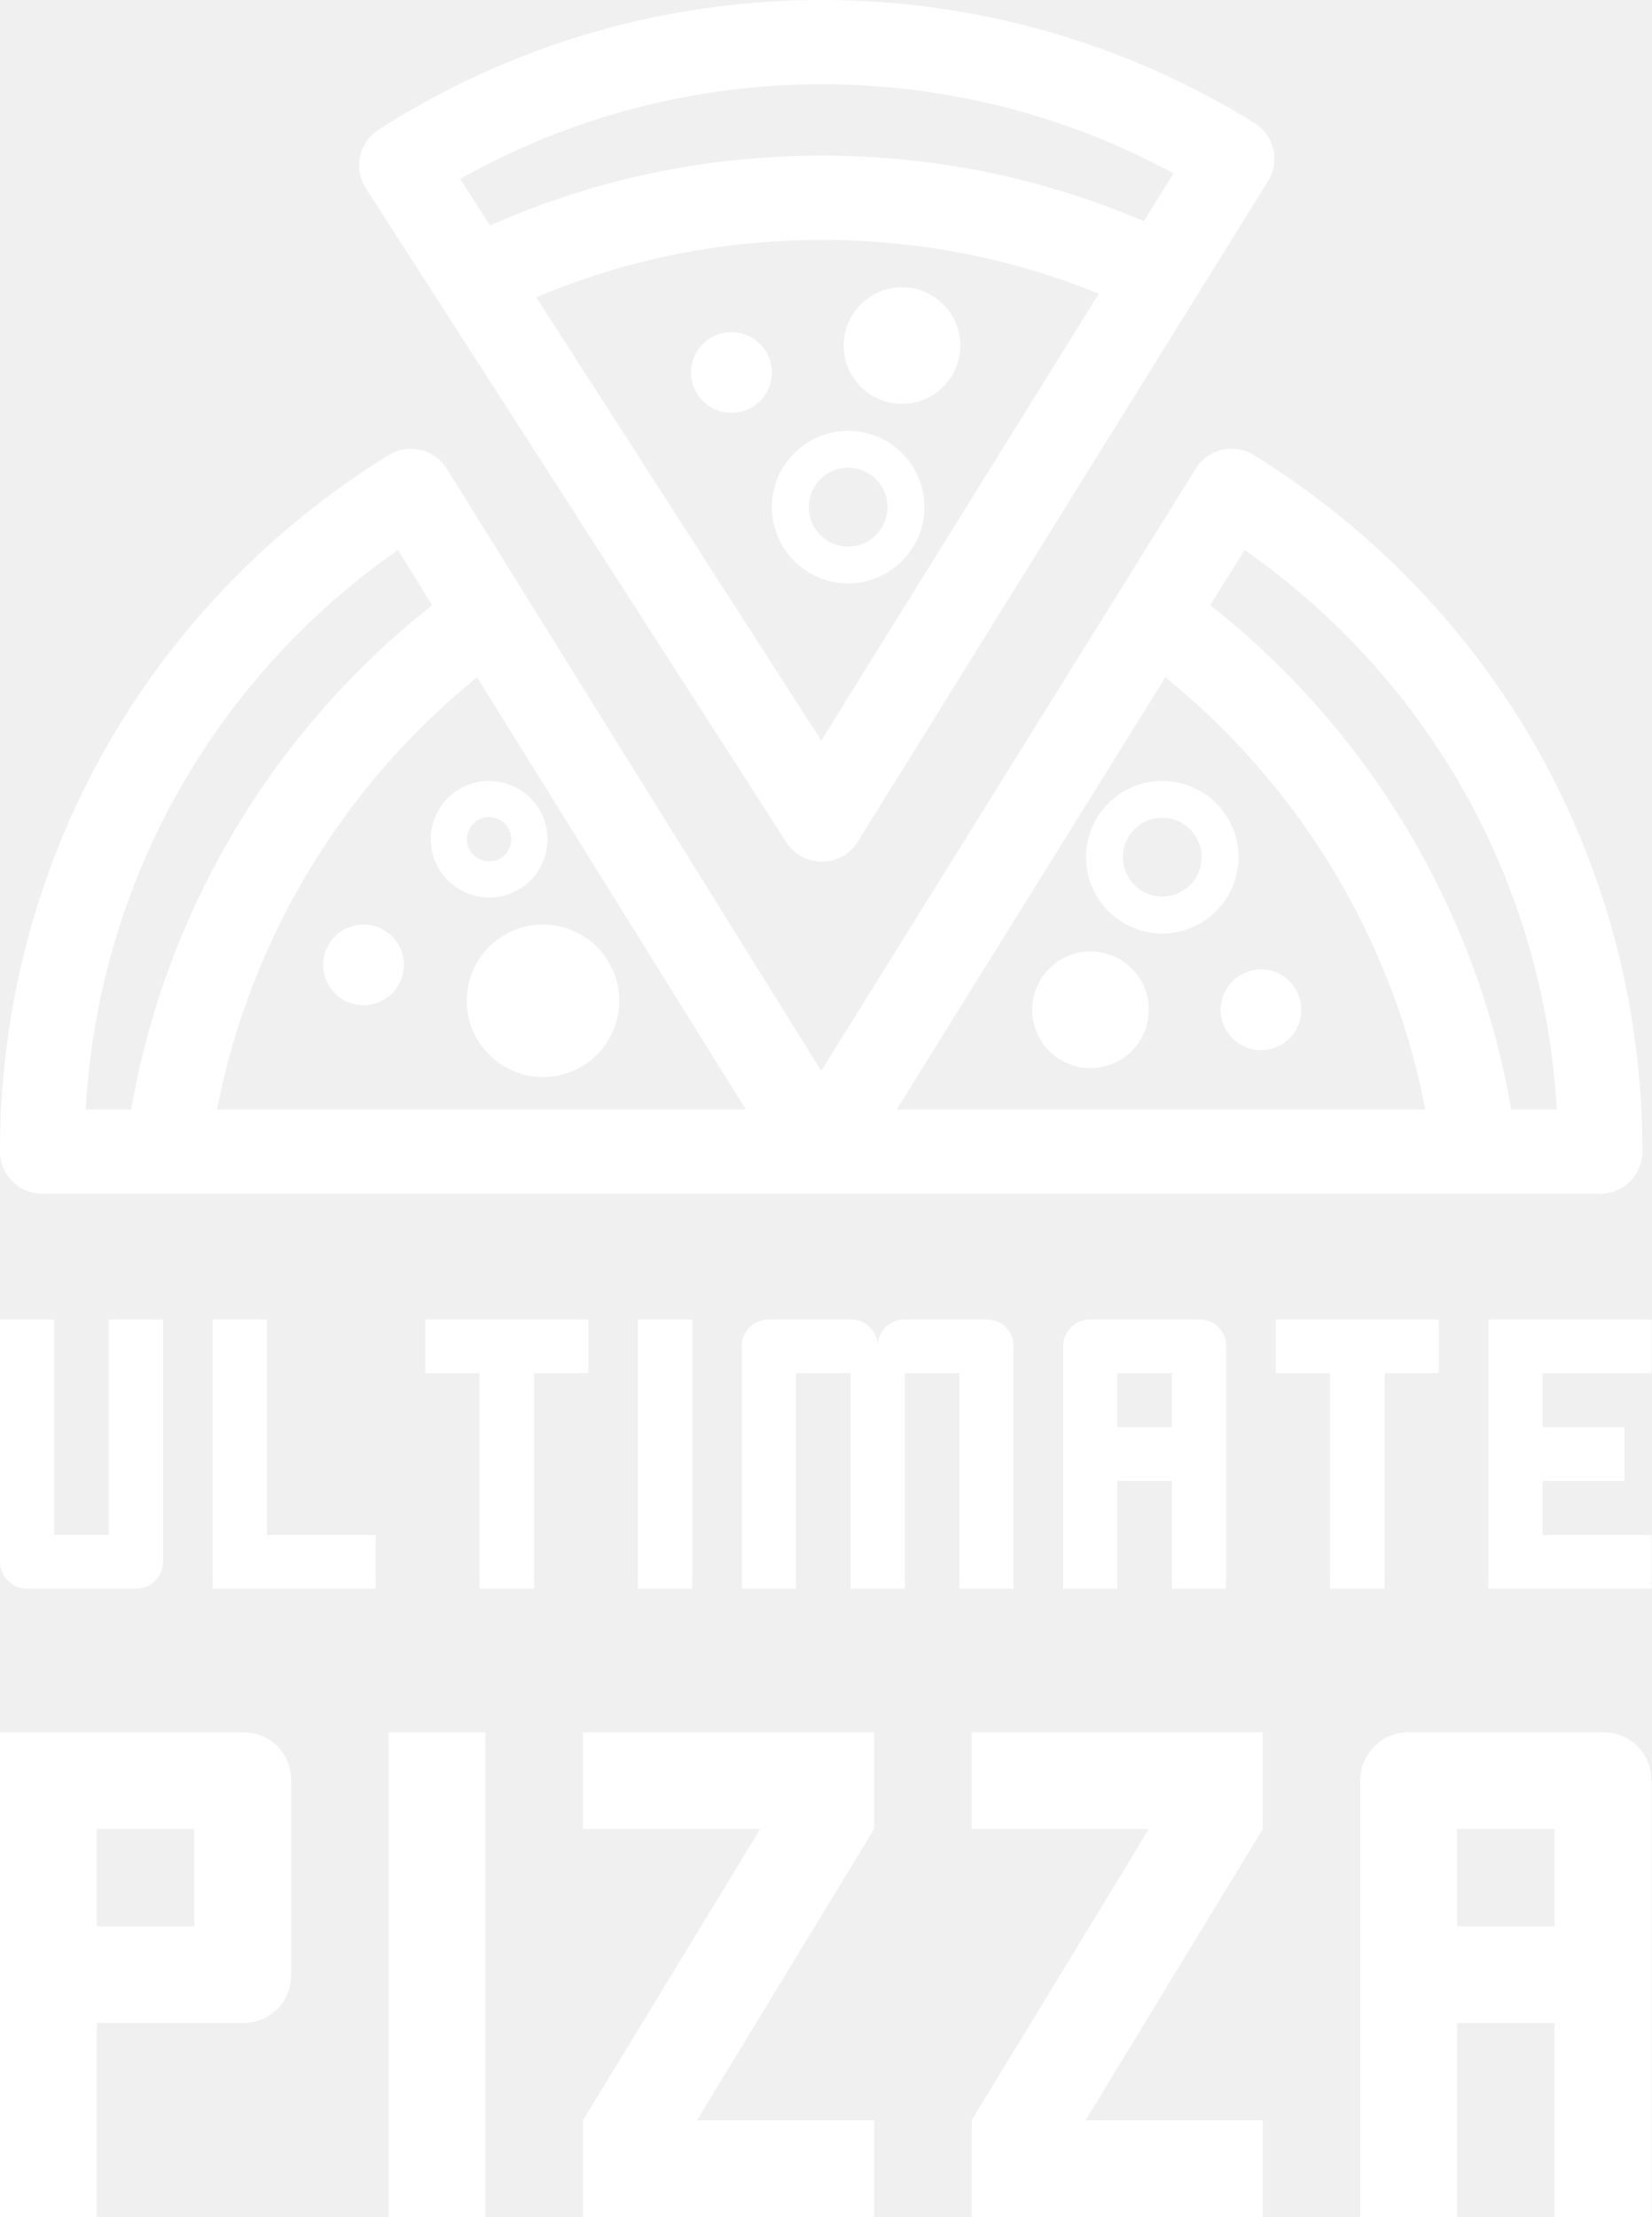
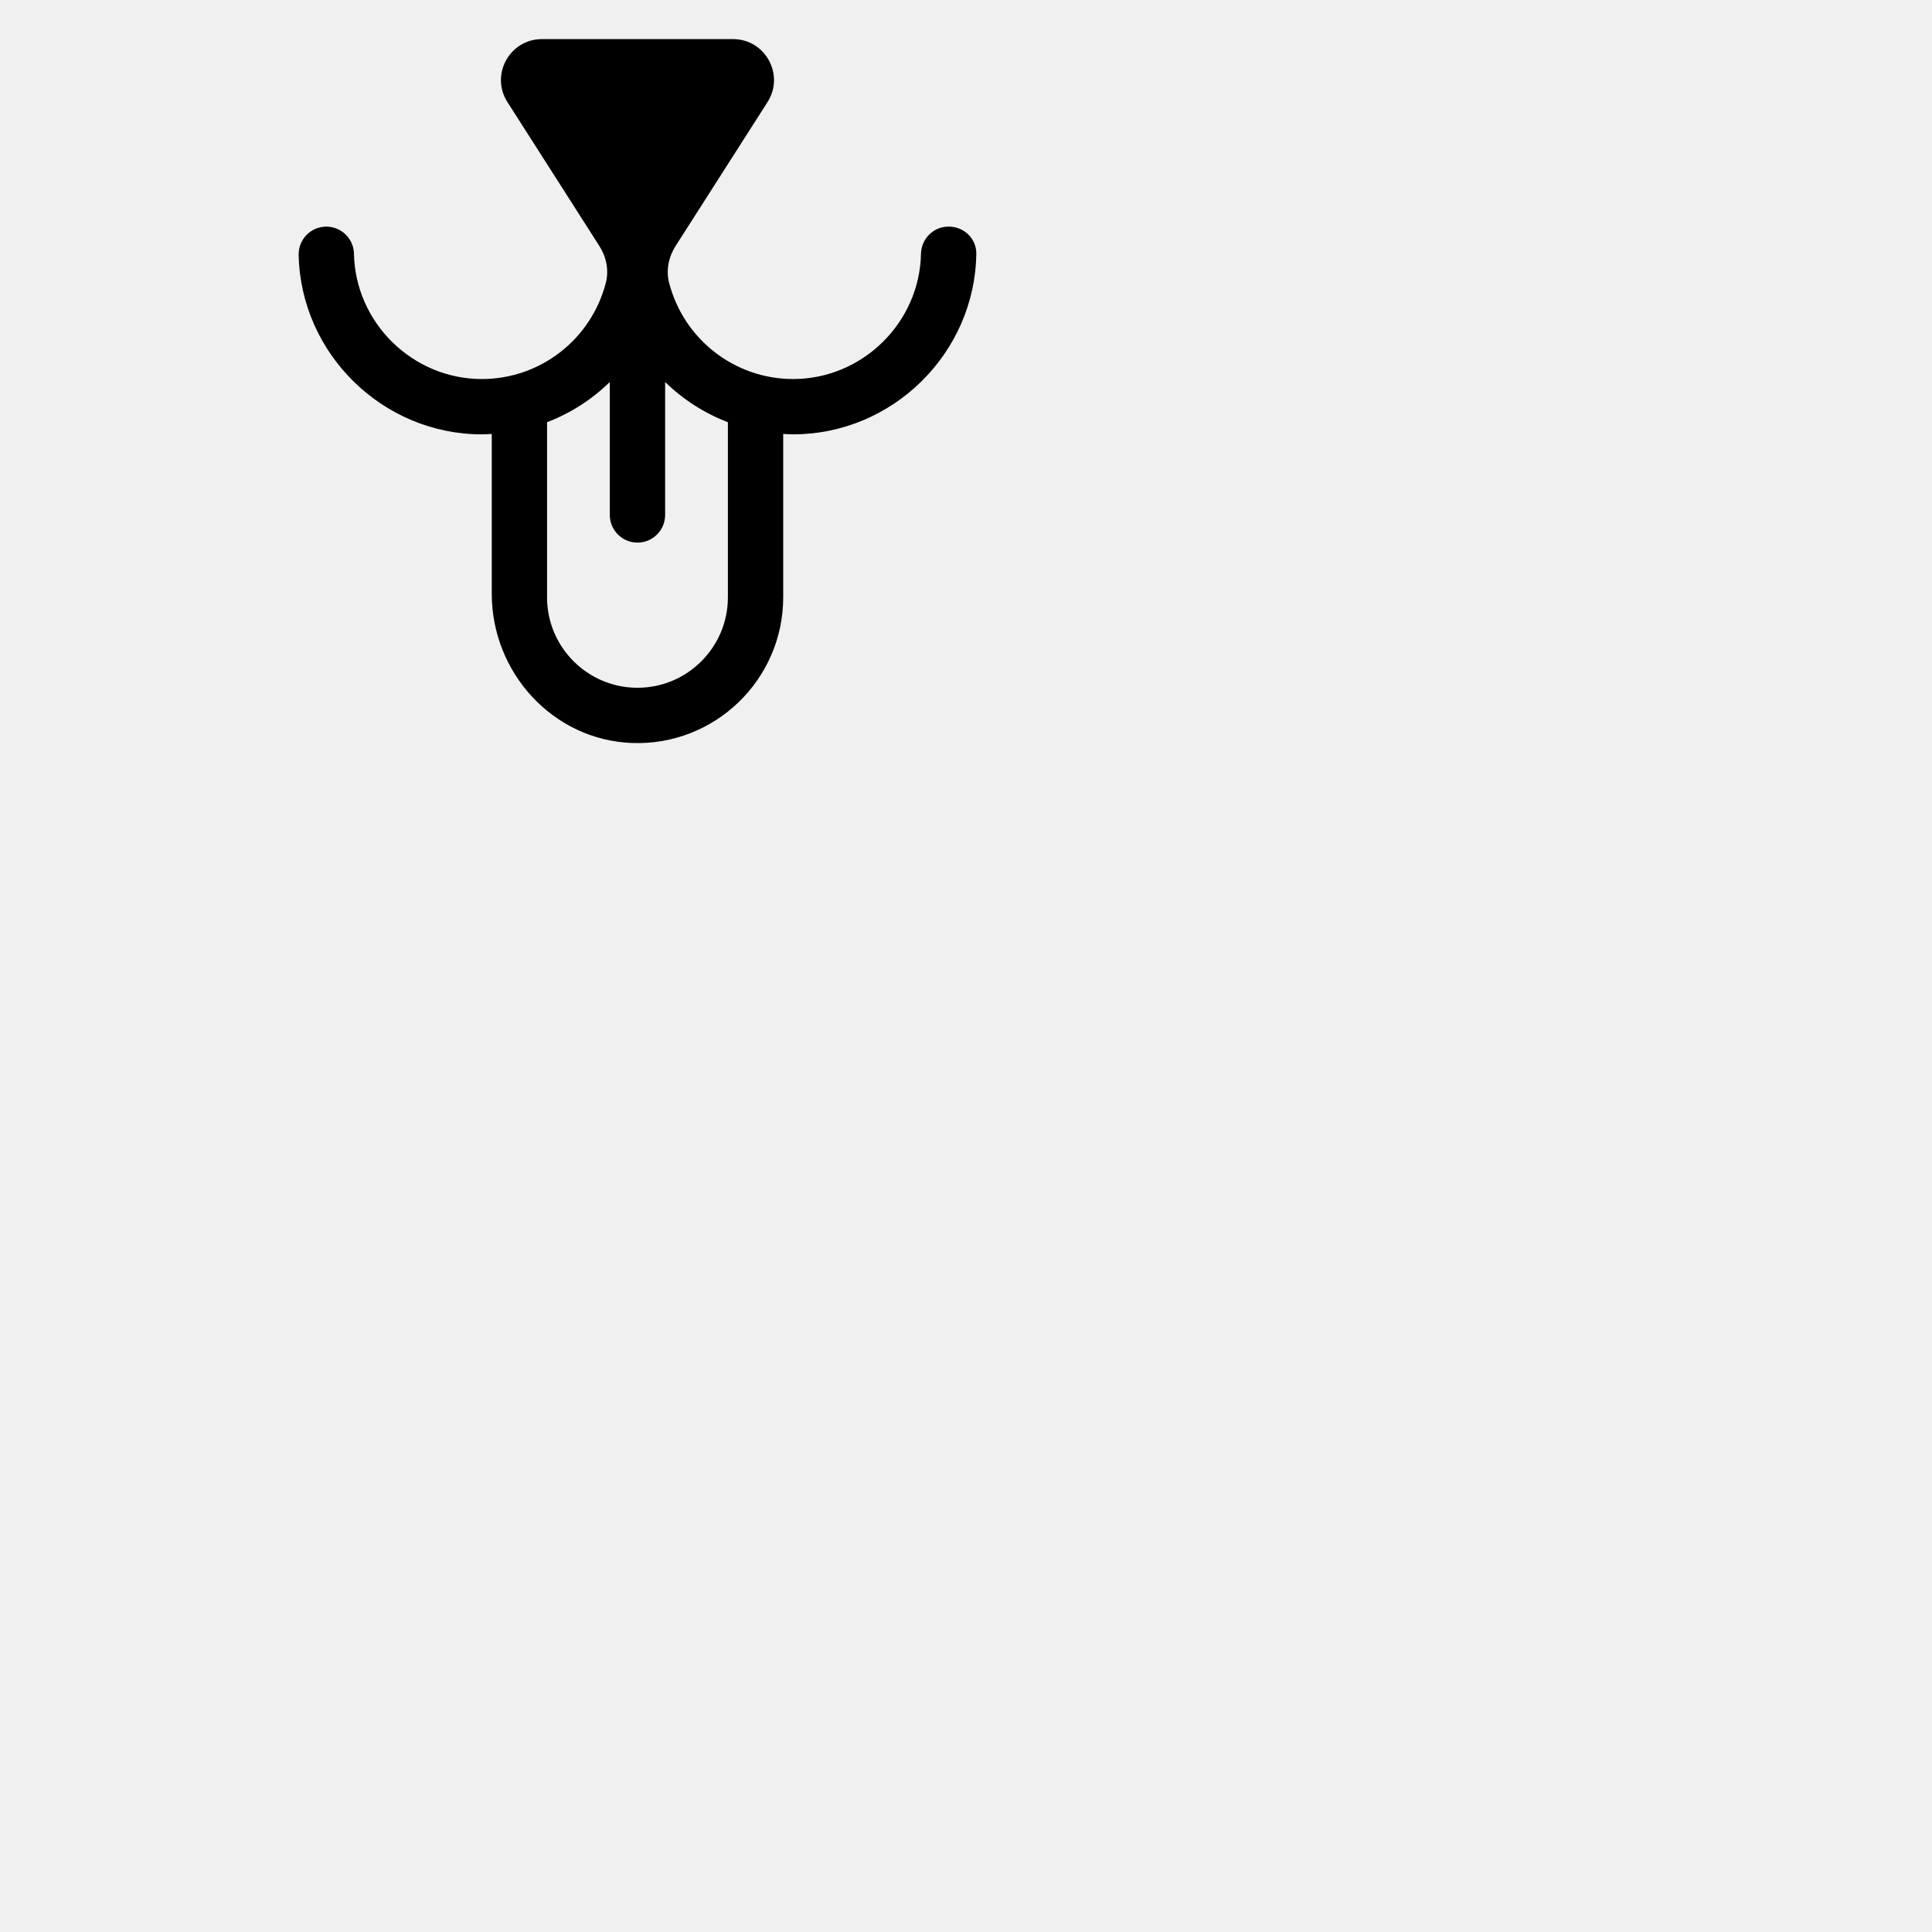
- <svg xmlns="http://www.w3.org/2000/svg" width="184px" height="247px" viewBox="0 0 184 247" version="1.1">
+ <svg xmlns="http://www.w3.org/2000/svg" height="200" width="200" viewBox="0 0 184 247" version="1.1">
  <defs />
-   <g id="Page-1" stroke="none" stroke-width="1" fill="none" fill-rule="evenodd">
-     <g id="logo" fill-rule="nonzero" fill="#FFFFFF">
-       <path d="M18.158,147 L18.158,173.988 C18.158,174.829 17.871,175.535 17.296,176.104 C16.693,176.701 15.981,177 15.159,177 L3.04,177 C2.191,177 1.479,176.701 0.904,176.104 C0.301,175.535 0,174.829 0,173.988 L0,147 L6.039,147 L6.039,171.016 L12.119,171.016 L12.119,147 L18.158,147 Z M29.731,171.016 L29.731,147 L23.692,147 L23.692,177 L41.85,177 L41.85,171.016 L29.731,171.016 Z M65.542,147 L47.383,147 L47.383,152.984 L53.422,152.984 L53.422,177 L59.503,177 L59.503,152.984 L65.542,152.984 L65.542,147 Z M71.075,147 L77.114,147 L77.114,177 L71.075,177 L71.075,147 Z M112.925,149.972 L112.925,177 L106.886,177 L106.886,152.984 L100.806,152.984 L100.806,177 L94.767,177 L94.767,152.984 L88.686,152.984 L88.686,177 L82.647,177 L82.647,149.972 C82.647,149.157 82.949,148.452 83.551,147.855 C84.126,147.285 84.838,147 85.687,147 L94.767,147 C95.616,147 96.328,147.285 96.903,147.855 C97.505,148.452 97.807,149.157 97.807,149.972 C97.807,149.157 98.094,148.452 98.669,147.855 C99.272,147.285 99.984,147 100.806,147 L109.926,147 C110.748,147 111.46,147.285 112.062,147.855 C112.637,148.452 112.925,149.157 112.925,149.972 Z M136.617,177 L130.578,177 L130.578,164.992 L124.497,164.992 L124.497,177 L118.458,177 L118.458,149.972 C118.458,149.157 118.76,148.452 119.362,147.855 C119.937,147.285 120.649,147 121.498,147 L133.618,147 C134.439,147 135.151,147.285 135.754,147.855 C136.329,148.452 136.617,149.157 136.617,149.972 L136.617,177 Z M130.578,159.008 L130.578,152.984 L124.497,152.984 L124.497,159.008 L130.578,159.008 Z M160.308,147 L142.15,147 L142.15,152.984 L148.189,152.984 L148.189,177 L154.269,177 L154.269,152.984 L160.308,152.984 L160.308,147 Z M184,152.984 L184,147 L165.842,147 L165.842,177 L184,177 L184,171.016 L171.881,171.016 L171.881,164.992 L181.001,164.992 L181.001,159.008 L171.881,159.008 L171.881,152.984 L184,152.984 Z" id="ULTIMATE" />
-       <path d="M32.44,198.349 L32.44,219.963 C32.44,221.478 31.927,222.772 30.899,223.847 C29.823,224.872 28.55,225.385 27.083,225.385 L10.789,225.385 L10.789,247 L0,247 L0,193 L27.083,193 C28.55,193 29.823,193.513 30.899,194.539 C31.927,195.613 32.44,196.883 32.44,198.349 Z M10.789,214.615 L21.651,214.615 L21.651,203.771 L10.789,203.771 L10.789,214.615 Z M43.303,193 L54.092,193 L54.092,247 L43.303,247 L43.303,193 Z M64.954,193 L64.954,203.771 L84.697,203.771 C81.419,209.193 74.838,220.012 64.954,236.229 L64.954,247 L97.394,247 L97.394,236.229 L77.651,236.229 C82.055,229 88.636,218.181 97.394,203.771 L97.394,193 L64.954,193 Z M108.257,193 L108.257,203.771 L128,203.771 C124.722,209.193 118.141,220.012 108.257,236.229 L108.257,247 L140.697,247 L140.697,236.229 L120.954,236.229 C125.358,229 131.939,218.181 140.697,203.771 L140.697,193 L108.257,193 Z M184,247 L173.211,247 L173.211,225.385 L162.349,225.385 L162.349,247 L151.56,247 L151.56,198.349 C151.56,196.883 152.098,195.613 153.174,194.539 C154.202,193.513 155.474,193 156.991,193 L178.642,193 C180.11,193 181.382,193.513 182.459,194.539 C183.486,195.613 184,196.883 184,198.349 L184,247 Z M173.211,214.615 L173.211,203.771 L162.349,203.771 L162.349,214.615 L173.211,214.615 Z" id="PIZZA" />
-       <path d="M91.574,9.389 C105.326,9.389 118.773,12.81 130.754,19.321 L127.45,24.64 C127.296,24.574 127.14,24.514 126.987,24.449 C126.67,24.317 126.353,24.187 126.036,24.056 C125.592,23.875 125.148,23.697 124.703,23.525 C124.383,23.4 124.061,23.276 123.74,23.155 C123.292,22.985 122.841,22.822 122.391,22.66 C122.073,22.546 121.755,22.431 121.435,22.32 C120.971,22.16 120.505,22.006 120.038,21.852 C119.73,21.752 119.424,21.649 119.116,21.552 C118.612,21.392 118.105,21.24 117.598,21.09 C117.328,21.009 117.058,20.926 116.787,20.849 C116.125,20.658 115.461,20.478 114.796,20.303 C114.678,20.273 114.561,20.239 114.442,20.209 C113.657,20.006 112.869,19.815 112.076,19.633 C111.847,19.581 111.618,19.536 111.388,19.485 C110.826,19.361 110.263,19.237 109.698,19.124 C109.398,19.064 109.096,19.009 108.795,18.952 C108.298,18.857 107.801,18.764 107.301,18.678 C106.975,18.622 106.649,18.57 106.323,18.517 C105.845,18.44 105.367,18.364 104.887,18.295 C104.548,18.246 104.21,18.2 103.871,18.155 C103.399,18.092 102.924,18.032 102.45,17.976 C102.109,17.936 101.768,17.897 101.428,17.861 C100.947,17.81 100.466,17.764 99.985,17.72 C99.649,17.69 99.313,17.658 98.976,17.633 C98.478,17.593 97.977,17.56 97.476,17.528 C97.156,17.508 96.837,17.486 96.517,17.47 C95.967,17.441 95.415,17.42 94.863,17.402 C94.592,17.391 94.321,17.378 94.051,17.371 C93.227,17.349 92.401,17.337 91.574,17.337 C90.72,17.337 89.868,17.35 89.018,17.373 C88.741,17.38 88.464,17.395 88.186,17.405 C87.615,17.426 87.044,17.447 86.475,17.477 C86.145,17.494 85.818,17.518 85.489,17.539 C84.973,17.573 84.457,17.608 83.943,17.65 C83.596,17.678 83.251,17.711 82.904,17.743 C82.407,17.79 81.911,17.838 81.416,17.892 C81.066,17.931 80.717,17.972 80.367,18.014 C79.877,18.074 79.388,18.137 78.9,18.204 C78.551,18.252 78.203,18.3 77.856,18.353 C77.364,18.426 76.874,18.505 76.385,18.587 C76.046,18.643 75.707,18.699 75.369,18.759 C74.863,18.85 74.358,18.946 73.853,19.046 C73.535,19.108 73.218,19.167 72.902,19.233 C72.35,19.347 71.801,19.47 71.252,19.594 C70.987,19.654 70.72,19.71 70.455,19.773 C69.663,19.96 68.874,20.158 68.087,20.365 C68.066,20.371 68.047,20.375 68.028,20.38 C67.219,20.595 66.413,20.823 65.61,21.061 C65.362,21.134 65.116,21.214 64.869,21.29 C64.317,21.459 63.765,21.628 63.216,21.808 C62.914,21.907 62.614,22.012 62.313,22.113 C61.82,22.28 61.328,22.447 60.836,22.623 C60.516,22.738 60.197,22.857 59.877,22.975 C59.408,23.148 58.941,23.325 58.473,23.507 C58.147,23.635 57.821,23.764 57.496,23.895 C57.037,24.08 56.578,24.269 56.122,24.46 C55.798,24.598 55.474,24.735 55.151,24.876 C54.967,24.957 54.781,25.031 54.598,25.113 L51.27,19.938 C63.529,13.023 77.366,9.389 91.574,9.389 Z M91.505,82.51 L59.749,33.124 C60.189,32.937 60.63,32.756 61.072,32.577 C61.235,32.513 61.396,32.445 61.558,32.38 C62.247,32.108 62.94,31.847 63.635,31.594 C63.801,31.534 63.969,31.478 64.135,31.419 C64.664,31.23 65.195,31.047 65.727,30.869 C65.978,30.785 66.231,30.707 66.483,30.625 C66.936,30.48 67.388,30.337 67.843,30.2 C68.118,30.117 68.394,30.036 68.67,29.956 C69.109,29.829 69.549,29.705 69.989,29.585 C70.269,29.509 70.55,29.433 70.831,29.359 C71.281,29.242 71.732,29.131 72.184,29.022 C72.451,28.957 72.718,28.89 72.986,28.828 C73.495,28.71 74.007,28.6 74.519,28.492 C74.728,28.45 74.936,28.401 75.146,28.358 C75.867,28.212 76.592,28.074 77.318,27.948 C77.44,27.927 77.562,27.909 77.683,27.888 C78.29,27.785 78.896,27.688 79.505,27.6 C79.759,27.561 80.014,27.53 80.268,27.496 C80.749,27.429 81.23,27.365 81.711,27.308 C81.997,27.274 82.284,27.244 82.572,27.212 C83.028,27.163 83.487,27.117 83.946,27.076 C84.24,27.049 84.533,27.024 84.827,27 C85.291,26.964 85.754,26.931 86.219,26.902 C86.504,26.883 86.788,26.864 87.073,26.849 C87.577,26.822 88.084,26.802 88.59,26.785 C88.834,26.776 89.076,26.764 89.32,26.757 C90.07,26.737 90.821,26.726 91.574,26.726 C92.304,26.726 93.033,26.737 93.76,26.756 C93.992,26.762 94.225,26.773 94.459,26.781 C94.953,26.797 95.447,26.816 95.939,26.843 C96.214,26.857 96.488,26.873 96.761,26.891 C97.215,26.919 97.668,26.95 98.121,26.984 C98.404,27.007 98.686,27.031 98.968,27.055 C99.42,27.095 99.87,27.138 100.321,27.187 C100.591,27.215 100.862,27.244 101.132,27.274 C101.619,27.33 102.104,27.392 102.589,27.457 C102.817,27.487 103.046,27.515 103.274,27.547 C103.957,27.645 104.639,27.75 105.32,27.864 C105.347,27.868 105.373,27.871 105.4,27.876 C106.108,27.996 106.815,28.126 107.519,28.265 C107.732,28.307 107.945,28.355 108.158,28.398 C108.647,28.497 109.136,28.6 109.623,28.709 C109.88,28.767 110.136,28.828 110.392,28.889 C110.838,28.994 111.283,29.101 111.726,29.212 C111.992,29.28 112.258,29.347 112.523,29.419 C112.963,29.534 113.401,29.655 113.837,29.779 C114.096,29.851 114.355,29.922 114.612,29.998 C115.077,30.134 115.54,30.276 116.002,30.421 C116.225,30.491 116.449,30.556 116.67,30.628 C117.293,30.83 117.914,31.037 118.532,31.253 C118.591,31.273 118.65,31.291 118.709,31.312 C119.387,31.551 120.061,31.799 120.733,32.054 C120.939,32.133 121.142,32.216 121.348,32.297 C121.708,32.437 122.068,32.58 122.426,32.727 L91.505,82.51 Z M87.616,93.842 C88.482,95.189 89.972,96 91.574,96 C91.585,96 91.598,96 91.61,96 C93.224,95.988 94.719,95.15 95.569,93.78 L141.292,20.169 C142.662,17.967 141.983,15.075 139.779,13.707 C125.326,4.739 108.658,0 91.574,0 C73.98,0 56.893,5.002 42.159,14.465 C39.977,15.867 39.344,18.769 40.746,20.948 L87.616,93.842 L87.616,93.842 Z" id="Fill-58" />
-       <path d="M168.384,123.61 C168.367,123.51 168.347,123.41 168.329,123.31 C168.275,123.004 168.216,122.696 168.16,122.391 C168.08,121.96 167.998,121.53 167.912,121.103 C167.847,120.784 167.78,120.468 167.713,120.153 C167.624,119.735 167.533,119.317 167.438,118.901 C167.366,118.583 167.293,118.267 167.217,117.949 C167.116,117.533 167.013,117.116 166.907,116.702 C166.828,116.392 166.75,116.082 166.668,115.774 C166.555,115.345 166.435,114.918 166.314,114.492 C166.232,114.201 166.153,113.909 166.068,113.62 C165.929,113.144 165.783,112.672 165.638,112.202 C165.564,111.963 165.493,111.722 165.417,111.485 C165.194,110.787 164.963,110.092 164.725,109.4 C164.658,109.21 164.587,109.022 164.52,108.834 C164.34,108.322 164.159,107.813 163.969,107.306 C163.866,107.031 163.758,106.758 163.653,106.485 C163.492,106.066 163.33,105.645 163.163,105.23 C163.043,104.934 162.921,104.641 162.799,104.347 C162.637,103.955 162.473,103.563 162.306,103.174 C162.175,102.873 162.043,102.574 161.911,102.274 C161.742,101.892 161.57,101.512 161.395,101.132 C161.258,100.833 161.12,100.536 160.98,100.239 C160.8,99.859 160.616,99.48 160.43,99.101 C160.289,98.812 160.148,98.524 160.003,98.235 C159.805,97.846 159.604,97.457 159.402,97.068 C159.262,96.799 159.123,96.529 158.979,96.261 C158.747,95.823 158.507,95.391 158.267,94.958 C158.147,94.743 158.031,94.527 157.911,94.314 C157.551,93.678 157.186,93.047 156.812,92.422 C156.699,92.234 156.582,92.048 156.467,91.861 C156.196,91.414 155.925,90.969 155.646,90.527 C155.489,90.278 155.326,90.03 155.166,89.782 C154.924,89.407 154.682,89.032 154.436,88.66 C154.26,88.397 154.08,88.135 153.902,87.872 C153.662,87.52 153.421,87.167 153.175,86.818 C152.989,86.552 152.801,86.287 152.612,86.024 C152.365,85.681 152.117,85.339 151.867,85 C151.674,84.74 151.481,84.479 151.286,84.221 C151.027,83.876 150.764,83.537 150.501,83.195 C150.308,82.948 150.117,82.701 149.921,82.455 C149.638,82.099 149.352,81.745 149.062,81.394 C148.88,81.169 148.7,80.945 148.515,80.723 C148.168,80.308 147.815,79.897 147.461,79.488 C147.33,79.334 147.2,79.178 147.067,79.026 C146.58,78.47 146.086,77.921 145.585,77.375 C145.443,77.221 145.299,77.071 145.156,76.918 C144.789,76.524 144.422,76.134 144.048,75.746 C143.852,75.542 143.652,75.343 143.454,75.14 C143.127,74.809 142.801,74.477 142.469,74.151 C142.251,73.936 142.031,73.723 141.809,73.512 C141.49,73.201 141.168,72.892 140.843,72.588 C140.615,72.374 140.386,72.163 140.156,71.95 C139.829,71.649 139.5,71.351 139.168,71.055 C138.937,70.847 138.705,70.643 138.471,70.437 C138.129,70.138 137.783,69.842 137.437,69.546 C137.211,69.354 136.984,69.161 136.755,68.971 C136.379,68.657 135.996,68.348 135.614,68.041 C135.409,67.876 135.207,67.708 135.002,67.546 C134.95,67.505 134.898,67.461 134.847,67.42 L138.669,61.274 C159.338,75.739 172.041,98.505 173.453,123.61 L168.384,123.61 Z M99.906,123.61 L129.846,75.463 C129.936,75.536 130.025,75.609 130.115,75.682 C130.952,76.366 131.778,77.06 132.585,77.774 C132.621,77.805 132.655,77.839 132.691,77.87 C133.482,78.573 134.257,79.293 135.02,80.024 C135.141,80.141 135.265,80.256 135.386,80.374 C136.138,81.103 136.874,81.849 137.596,82.606 C137.733,82.75 137.87,82.893 138.005,83.039 C138.732,83.811 139.446,84.593 140.142,85.393 C140.212,85.472 140.278,85.554 140.348,85.634 C141.023,86.417 141.685,87.213 142.33,88.02 C142.407,88.115 142.485,88.209 142.56,88.305 C143.218,89.133 143.855,89.976 144.479,90.828 C144.592,90.984 144.704,91.137 144.816,91.292 C145.432,92.145 146.033,93.008 146.614,93.884 C146.691,94.001 146.768,94.121 146.847,94.24 C147.425,95.12 147.989,96.01 148.534,96.912 C148.564,96.961 148.595,97.009 148.624,97.059 C149.176,97.979 149.707,98.912 150.224,99.853 C150.31,100.012 150.397,100.167 150.482,100.326 C150.981,101.248 151.46,102.176 151.923,103.115 C151.997,103.268 152.069,103.421 152.143,103.571 C153.089,105.527 153.958,107.521 154.747,109.547 C154.809,109.705 154.872,109.861 154.931,110.019 C155.305,110.993 155.657,111.976 155.993,112.965 C156.054,113.146 156.113,113.328 156.174,113.508 C156.507,114.518 156.827,115.536 157.122,116.558 C157.146,116.642 157.167,116.725 157.19,116.807 C157.473,117.798 157.734,118.797 157.977,119.799 C158.013,119.945 158.051,120.092 158.086,120.238 C158.329,121.255 158.548,122.278 158.75,123.306 C158.77,123.407 158.788,123.509 158.808,123.61 L99.906,123.61 Z M24.192,123.61 C24.212,123.509 24.231,123.407 24.25,123.306 C24.452,122.278 24.671,121.255 24.914,120.238 C24.949,120.092 24.987,119.945 25.023,119.799 C25.267,118.797 25.527,117.798 25.81,116.807 C25.833,116.725 25.854,116.642 25.878,116.558 C26.173,115.536 26.494,114.518 26.827,113.508 C26.887,113.328 26.946,113.146 27.007,112.965 C27.343,111.976 27.695,110.993 28.069,110.017 C28.129,109.861 28.191,109.705 28.251,109.549 C29.041,107.522 29.91,105.527 30.857,103.571 C30.931,103.421 31.003,103.268 31.077,103.115 C31.54,102.176 32.02,101.248 32.518,100.326 C32.603,100.167 32.69,100.012 32.776,99.853 C33.294,98.912 33.824,97.979 34.376,97.059 C34.405,97.009 34.437,96.961 34.466,96.912 C35.011,96.01 35.575,95.12 36.153,94.24 C36.232,94.121 36.309,94.001 36.386,93.884 C36.967,93.008 37.569,92.145 38.184,91.292 C38.296,91.137 38.408,90.984 38.521,90.828 C39.145,89.976 39.782,89.133 40.44,88.305 C40.515,88.209 40.594,88.115 40.669,88.02 C41.316,87.212 41.978,86.416 42.654,85.632 C42.723,85.553 42.789,85.472 42.858,85.393 C43.554,84.594 44.267,83.811 44.995,83.039 C45.13,82.893 45.267,82.75 45.404,82.606 C46.126,81.849 46.862,81.103 47.614,80.374 C47.735,80.256 47.859,80.141 47.98,80.024 C48.743,79.293 49.518,78.573 50.309,77.87 C50.345,77.839 50.379,77.805 50.415,77.774 C51.222,77.06 52.048,76.366 52.885,75.682 C52.975,75.609 53.065,75.536 53.154,75.463 L83.094,123.61 L24.192,123.61 Z M18.467,108.868 C18.405,109.045 18.339,109.218 18.277,109.395 C18.037,110.089 17.806,110.788 17.583,111.488 C17.509,111.718 17.439,111.954 17.367,112.186 C17.219,112.664 17.071,113.141 16.931,113.622 C16.848,113.908 16.77,114.196 16.689,114.482 C16.566,114.913 16.446,115.345 16.331,115.777 C16.25,116.082 16.173,116.389 16.095,116.696 C15.988,117.114 15.884,117.533 15.782,117.954 C15.708,118.269 15.635,118.582 15.563,118.897 C15.467,119.315 15.376,119.736 15.286,120.156 C15.219,120.47 15.153,120.784 15.09,121.099 C15.002,121.53 14.919,121.964 14.839,122.399 C14.783,122.7 14.725,123.004 14.671,123.306 C14.654,123.408 14.633,123.509 14.616,123.61 L9.547,123.61 C10.959,98.505 23.662,75.739 44.331,61.274 L48.153,67.42 C48.102,67.461 48.051,67.504 47.998,67.546 C47.792,67.709 47.59,67.876 47.385,68.042 C47.003,68.349 46.623,68.657 46.247,68.97 C46.018,69.161 45.79,69.355 45.563,69.548 C45.217,69.843 44.871,70.138 44.529,70.437 C44.295,70.643 44.063,70.847 43.832,71.055 C43.5,71.351 43.171,71.649 42.844,71.95 C42.614,72.163 42.385,72.374 42.158,72.588 C41.832,72.892 41.511,73.201 41.191,73.512 C40.97,73.723 40.749,73.936 40.532,74.151 C40.199,74.477 39.873,74.809 39.547,75.14 C39.348,75.343 39.148,75.542 38.953,75.746 C38.577,76.135 38.207,76.529 37.839,76.924 C37.698,77.075 37.555,77.221 37.416,77.374 C36.915,77.919 36.421,78.47 35.933,79.026 C35.8,79.178 35.671,79.334 35.539,79.488 C35.185,79.897 34.833,80.308 34.485,80.723 C34.3,80.944 34.121,81.169 33.939,81.392 C33.649,81.745 33.361,82.099 33.079,82.456 C32.884,82.701 32.693,82.947 32.502,83.192 C32.237,83.535 31.973,83.876 31.713,84.222 C31.519,84.479 31.326,84.739 31.134,84.997 C30.883,85.338 30.635,85.681 30.388,86.024 C30.2,86.288 30.011,86.552 29.826,86.818 C29.58,87.167 29.338,87.52 29.098,87.872 C28.92,88.135 28.741,88.397 28.565,88.659 C28.318,89.032 28.075,89.407 27.832,89.783 C27.673,90.031 27.512,90.278 27.354,90.527 C27.075,90.97 26.802,91.417 26.531,91.864 C26.417,92.05 26.301,92.235 26.189,92.421 C25.816,93.047 25.448,93.678 25.089,94.315 C24.97,94.525 24.855,94.739 24.736,94.952 C24.495,95.387 24.255,95.822 24.02,96.262 C23.877,96.528 23.74,96.796 23.601,97.064 C23.397,97.454 23.195,97.845 22.996,98.238 C22.851,98.524 22.712,98.81 22.572,99.1 C22.385,99.478 22.2,99.859 22.019,100.241 C21.88,100.536 21.743,100.832 21.607,101.128 C21.431,101.511 21.257,101.894 21.087,102.279 C20.955,102.575 20.825,102.871 20.696,103.171 C20.527,103.563 20.362,103.958 20.199,104.353 C20.079,104.644 19.957,104.934 19.839,105.227 C19.67,105.646 19.507,106.071 19.344,106.493 C19.24,106.763 19.134,107.032 19.032,107.304 C18.838,107.822 18.651,108.344 18.467,108.868 Z M139.706,50.707 C138.645,50.049 137.365,49.84 136.149,50.123 C134.933,50.407 133.879,51.162 133.221,52.22 L91.501,119.312 L49.779,52.22 C49.121,51.162 48.068,50.407 46.852,50.123 C45.636,49.84 44.356,50.049 43.294,50.707 C16.185,67.51 0,96.518 0,128.305 C0,130.897 2.109,133 4.708,133 L91.554,133 C91.559,133 91.565,133 91.568,133 L178.292,133 C180.892,133 183,130.897 183,128.304 C183,96.518 166.815,67.51 139.706,50.707 L139.706,50.707 Z" id="Fill-59" />
-       <path d="M98.791,57.417 C98.361,59.429 96.56,60.891 94.505,60.891 C94.197,60.891 93.887,60.858 93.582,60.793 C91.216,60.287 89.702,57.95 90.207,55.583 C90.638,53.57 92.44,52.109 94.493,52.109 C94.8,52.109 95.111,52.141 95.416,52.207 C96.562,52.453 97.545,53.129 98.182,54.113 C98.82,55.097 99.035,56.27 98.791,57.417 Z M96.274,48.188 C95.688,48.063 95.088,48 94.493,48 C90.514,48 87.021,50.827 86.188,54.724 C85.211,59.308 88.142,63.832 92.723,64.812 C93.31,64.937 93.909,65 94.505,65 C98.485,65 101.977,62.172 102.809,58.275 C103.284,56.055 102.865,53.785 101.631,51.878 C100.396,49.972 98.494,48.662 96.274,48.188 L96.274,48.188 Z" id="Fill-60" />
-       <path d="M82.44,37.1 C80.009,36.581 77.619,38.13 77.1,40.56 C76.581,42.991 78.13,45.381 80.56,45.9 C82.988,46.419 85.381,44.87 85.9,42.439 C86.419,40.009 84.869,37.62 82.44,37.1" id="Fill-61" />
-       <path d="M101.857,32.144 C101.409,32.049 100.951,32 100.495,32 C97.453,32 94.783,34.164 94.144,37.143 C93.396,40.646 95.638,44.107 99.143,44.856 C99.591,44.951 100.049,45 100.505,45 C103.548,45 106.219,42.837 106.856,39.857 C107.605,36.354 105.362,32.893 101.857,32.144" id="Fill-62" />
-       <path d="M133.638,96.965 C133.018,98.716 131.355,99.89 129.499,99.89 C129.003,99.89 128.51,99.805 128.035,99.637 C125.754,98.83 124.555,96.317 125.362,94.037 C125.982,92.286 127.646,91.111 129.499,91.111 C129.997,91.111 130.49,91.196 130.965,91.364 C133.247,92.171 134.445,94.684 133.638,96.965 Z M132.338,87.491 C131.421,87.165 130.466,87 129.499,87 C125.908,87 122.688,89.277 121.488,92.665 C119.924,97.081 122.245,101.946 126.662,103.511 C127.579,103.835 128.534,104 129.499,104 C133.093,104 136.313,101.723 137.512,98.337 C139.076,93.92 136.755,89.055 132.338,87.491 L132.338,87.491 Z" id="Fill-63" />
-       <path d="M142.001,108.259 C139.66,107.43 137.089,108.656 136.259,111 C135.431,113.341 136.656,115.912 138.997,116.74 C141.341,117.57 143.912,116.345 144.741,114.003 C145.57,111.66 144.343,109.089 142.001,108.259" id="Fill-64" />
-       <path d="M123.67,106.374 C122.969,106.126 122.239,106 121.5,106 C118.754,106 116.292,107.741 115.376,110.33 C114.797,111.966 114.889,113.731 115.637,115.298 C116.383,116.865 117.696,118.047 119.332,118.627 C120.033,118.874 120.761,119 121.5,119 C124.247,119 126.708,117.26 127.624,114.67 C128.203,113.034 128.111,111.27 127.365,109.702 C126.617,108.136 125.306,106.953 123.67,106.374" id="Fill-65" />
-       <path d="M56.843,103.829 C54.795,104.807 53.25,106.523 52.492,108.662 C51.734,110.802 51.855,113.111 52.832,115.158 C54.233,118.099 57.245,120 60.505,120 C61.775,120 63.005,119.722 64.157,119.17 C66.205,118.194 67.751,116.477 68.508,114.337 C69.266,112.198 69.145,109.891 68.168,107.84 C66.766,104.9 63.755,103 60.496,103 C59.226,103 57.996,103.279 56.843,103.829" id="Fill-66" />
-       <path d="M38.564,103.439 C36.32,104.509 35.37,107.194 36.439,109.437 C37.51,111.679 40.195,112.63 42.437,111.561 C44.679,110.491 45.631,107.806 44.56,105.563 C43.491,103.32 40.806,102.37 38.564,103.439" id="Fill-67" />
-       <path d="M52.176,92.678 C52.395,92.055 52.844,91.558 53.438,91.274 C53.774,91.114 54.13,91.033 54.497,91.033 C55.444,91.033 56.318,91.585 56.727,92.438 C57.009,93.034 57.045,93.702 56.825,94.322 C56.605,94.945 56.156,95.443 55.562,95.726 C55.227,95.887 54.87,95.968 54.504,95.968 C53.556,95.968 52.681,95.416 52.274,94.562 C51.991,93.966 51.955,93.297 52.176,92.678 Z M48.375,91.33 C47.797,92.967 47.889,94.73 48.637,96.297 C49.708,98.547 52.012,100 54.504,100 C55.475,100 56.415,99.786 57.297,99.365 C58.863,98.618 60.045,97.307 60.624,95.67 C61.204,94.033 61.11,92.269 60.364,90.703 C59.292,88.453 56.989,87 54.497,87 C53.525,87 52.585,87.214 51.703,87.635 C50.138,88.381 48.956,89.694 48.375,91.33 L48.375,91.33 Z" id="Fill-68" />
-     </g>
+   <g style="" display="none">
+     <rect x="-610.878" y="-250.879" style="" width="1478.926" height="487.476" display="inline" fill="#000000" />
+   </g>
+   <g>
+     <path d="M10.149,28.974c-1.952,0.039-3.503,1.653-3.465,3.605c0.249,12.656,10.755,22.952,23.419,22.952   c0.426,0,0.846-0.031,1.267-0.053v20.436c0,10.088,7.829,18.692,17.911,19.074c10.599,0.401,19.349-8.105,19.349-18.616V55.477   c0.421,0.023,0.841,0.053,1.267,0.053c12.71,0,23.246-10.371,23.421-23.091c0.026-1.908-1.56-3.451-3.468-3.466l-0.071-0.001   c-1.927-0.015-3.495,1.551-3.534,3.478c-0.18,8.828-7.511,16.008-16.349,16.008c-7.461,0-13.979-5.062-15.851-12.302   c-0.003-0.011-0.006-0.022-0.008-0.033c-0.404-1.597-0.048-3.292,0.839-4.68l11.748-18.39C68.85,9.569,66.347,5,62.212,5H37.787   c-4.136,0-6.639,4.569-4.412,8.054l11.748,18.39c0.887,1.388,1.244,3.084,0.839,4.68c-0.002,0.009-0.005,0.018-0.007,0.027   c-1.872,7.247-8.391,12.308-15.852,12.308c-8.841,0-16.175-7.187-16.349-16.02C13.714,30.487,12.103,28.941,10.149,28.974z    M38.44,53.977c3.009-1.15,5.735-2.904,8.023-5.14v16.997c0,1.953,1.583,3.536,3.536,3.536s3.536-1.583,3.536-3.536V48.837   c2.287,2.236,5.014,3.99,8.023,5.14V76.37c0,6.373-5.185,11.559-11.559,11.559c-6.373,0-11.559-5.185-11.559-11.559V53.977z" />
  </g>
</svg>
